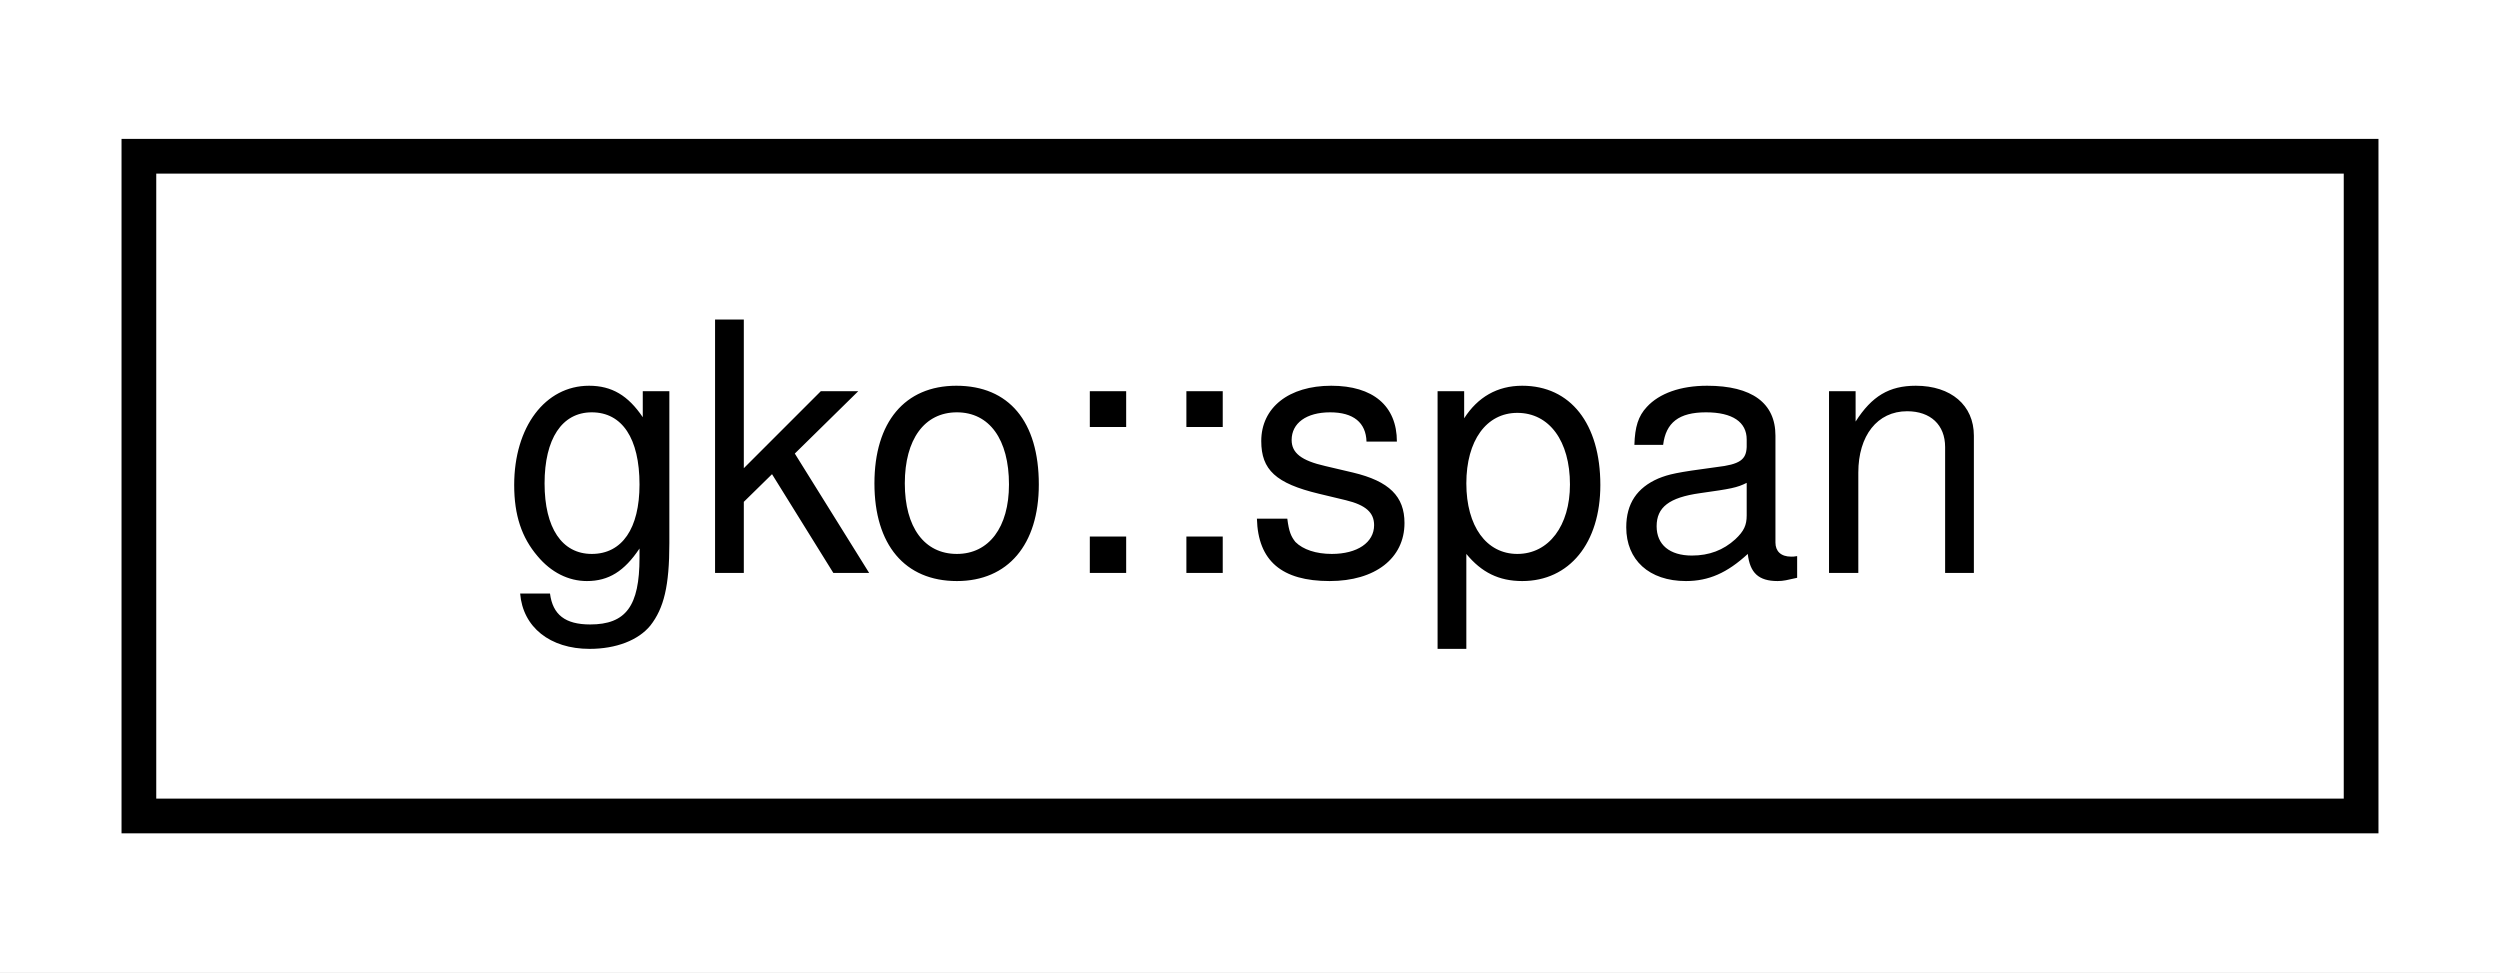
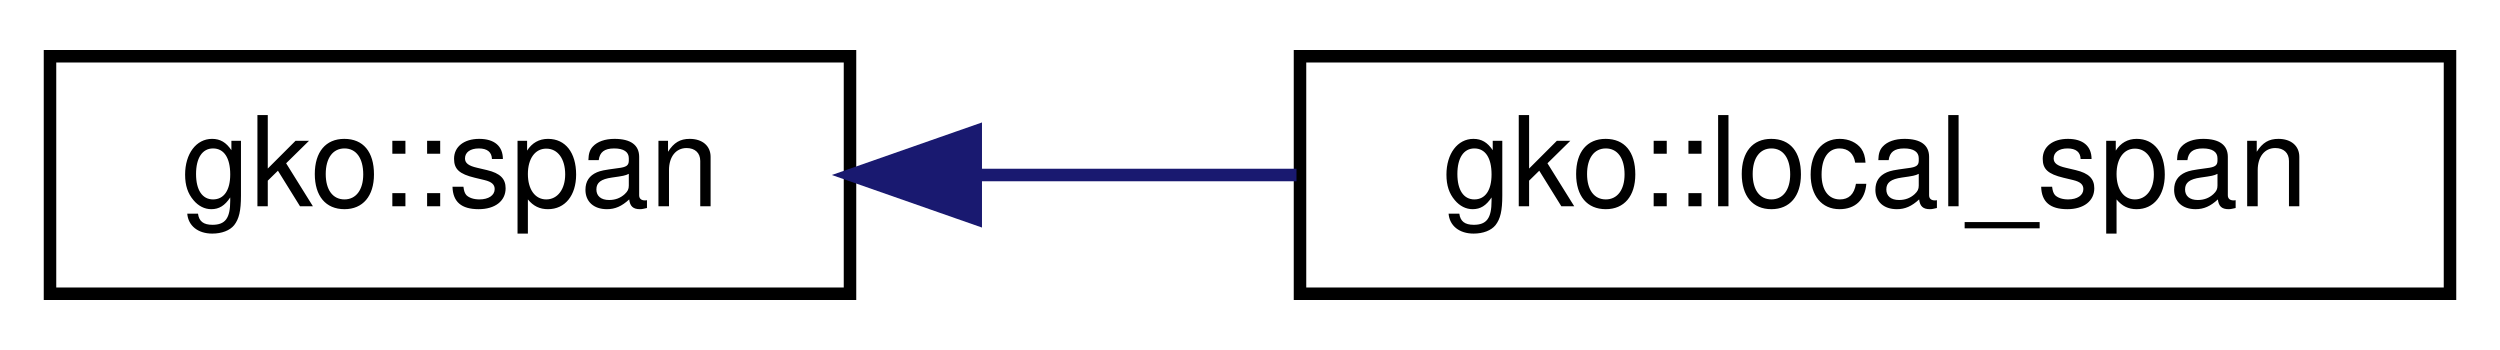
- <svg xmlns="http://www.w3.org/2000/svg" xmlns:xlink="http://www.w3.org/1999/xlink" width="72pt" height="28pt" viewBox="0.00 0.00 72.00 28.00">
+ <svg xmlns="http://www.w3.org/2000/svg" xmlns:xlink="http://www.w3.org/1999/xlink" width="200pt" height="28pt" viewBox="0.00 0.00 200.00 28.00">
  <g id="graph0" class="graph" transform="scale(1 1) rotate(0) translate(4 24)">
-     <polygon fill="#ffffff" stroke="transparent" points="-4,4 -4,-24 68,-24 68,4 -4,4" />
+     <polygon fill="#ffffff" stroke="transparent" points="-4,4 -4,-24 196,-24 196,4 -4,4" />
    <g id="node1" class="node">
      <g id="a_node1">
        <a xlink:href="structgko_1_1span.html" target="_top" xlink:title="A span is a lightweight structure used to create sub-ranges from other ranges.">
          <polygon fill="#ffffff" stroke="#000000" points="0,-.5 0,-19.5 64,-19.5 64,-.5 0,-.5" />
          <text text-anchor="middle" x="32" y="-7.5" font-family="Helvetica,sans-Serif" font-size="10.00" fill="#000000">gko::span</text>
        </a>
      </g>
    </g>
+     <g id="node2" class="node">
+       <g id="a_node2">
+         <a xlink:href="structgko_1_1local__span.html" target="_top" xlink:title="A span that is used exclusively for local numbering.">
+           <polygon fill="#ffffff" stroke="#000000" points="100,-.5 100,-19.5 192,-19.5 192,-.5 100,-.5" />
+           <text text-anchor="middle" x="146" y="-7.5" font-family="Helvetica,sans-Serif" font-size="10.00" fill="#000000">gko::local_span</text>
+         </a>
+       </g>
+     </g>
+     <g id="edge1" class="edge">
+       <path fill="none" stroke="#191970" d="M74.267,-10C82.561,-10 91.302,-10 99.719,-10" />
+       <polygon fill="#191970" stroke="#191970" points="74.059,-6.5 64.059,-10 74.059,-13.5 74.059,-6.5" />
+     </g>
  </g>
</svg>
